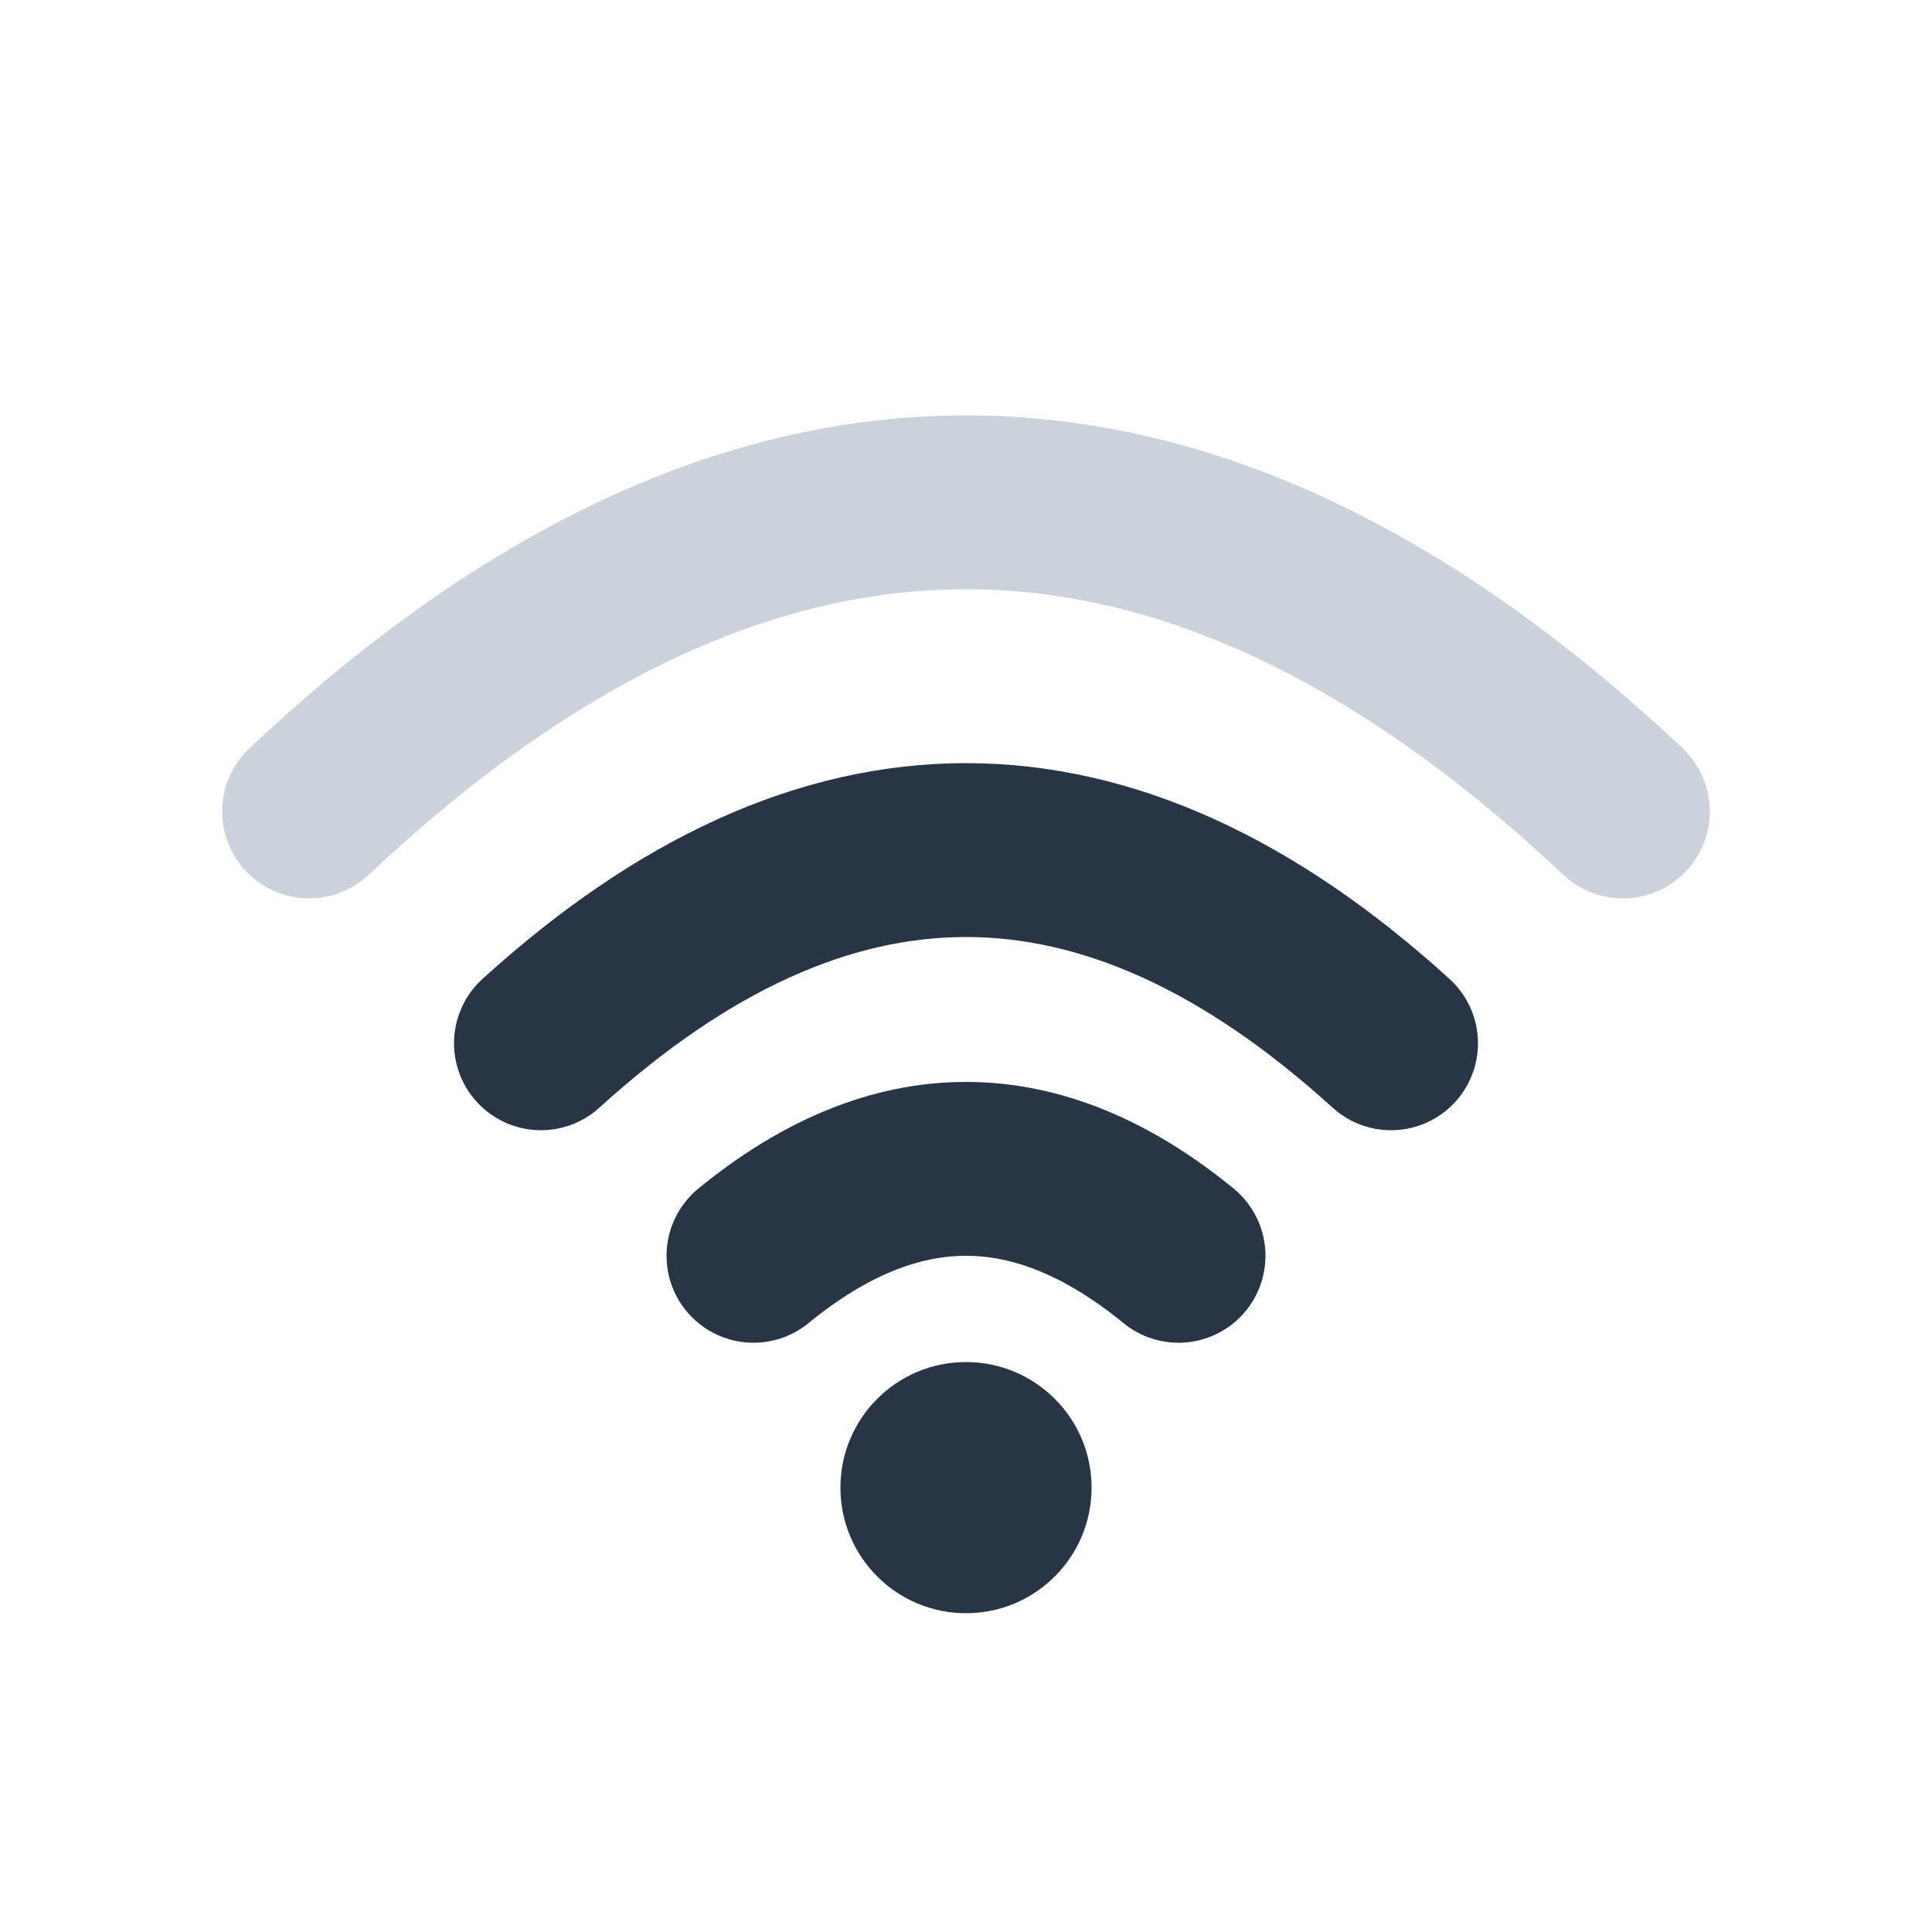
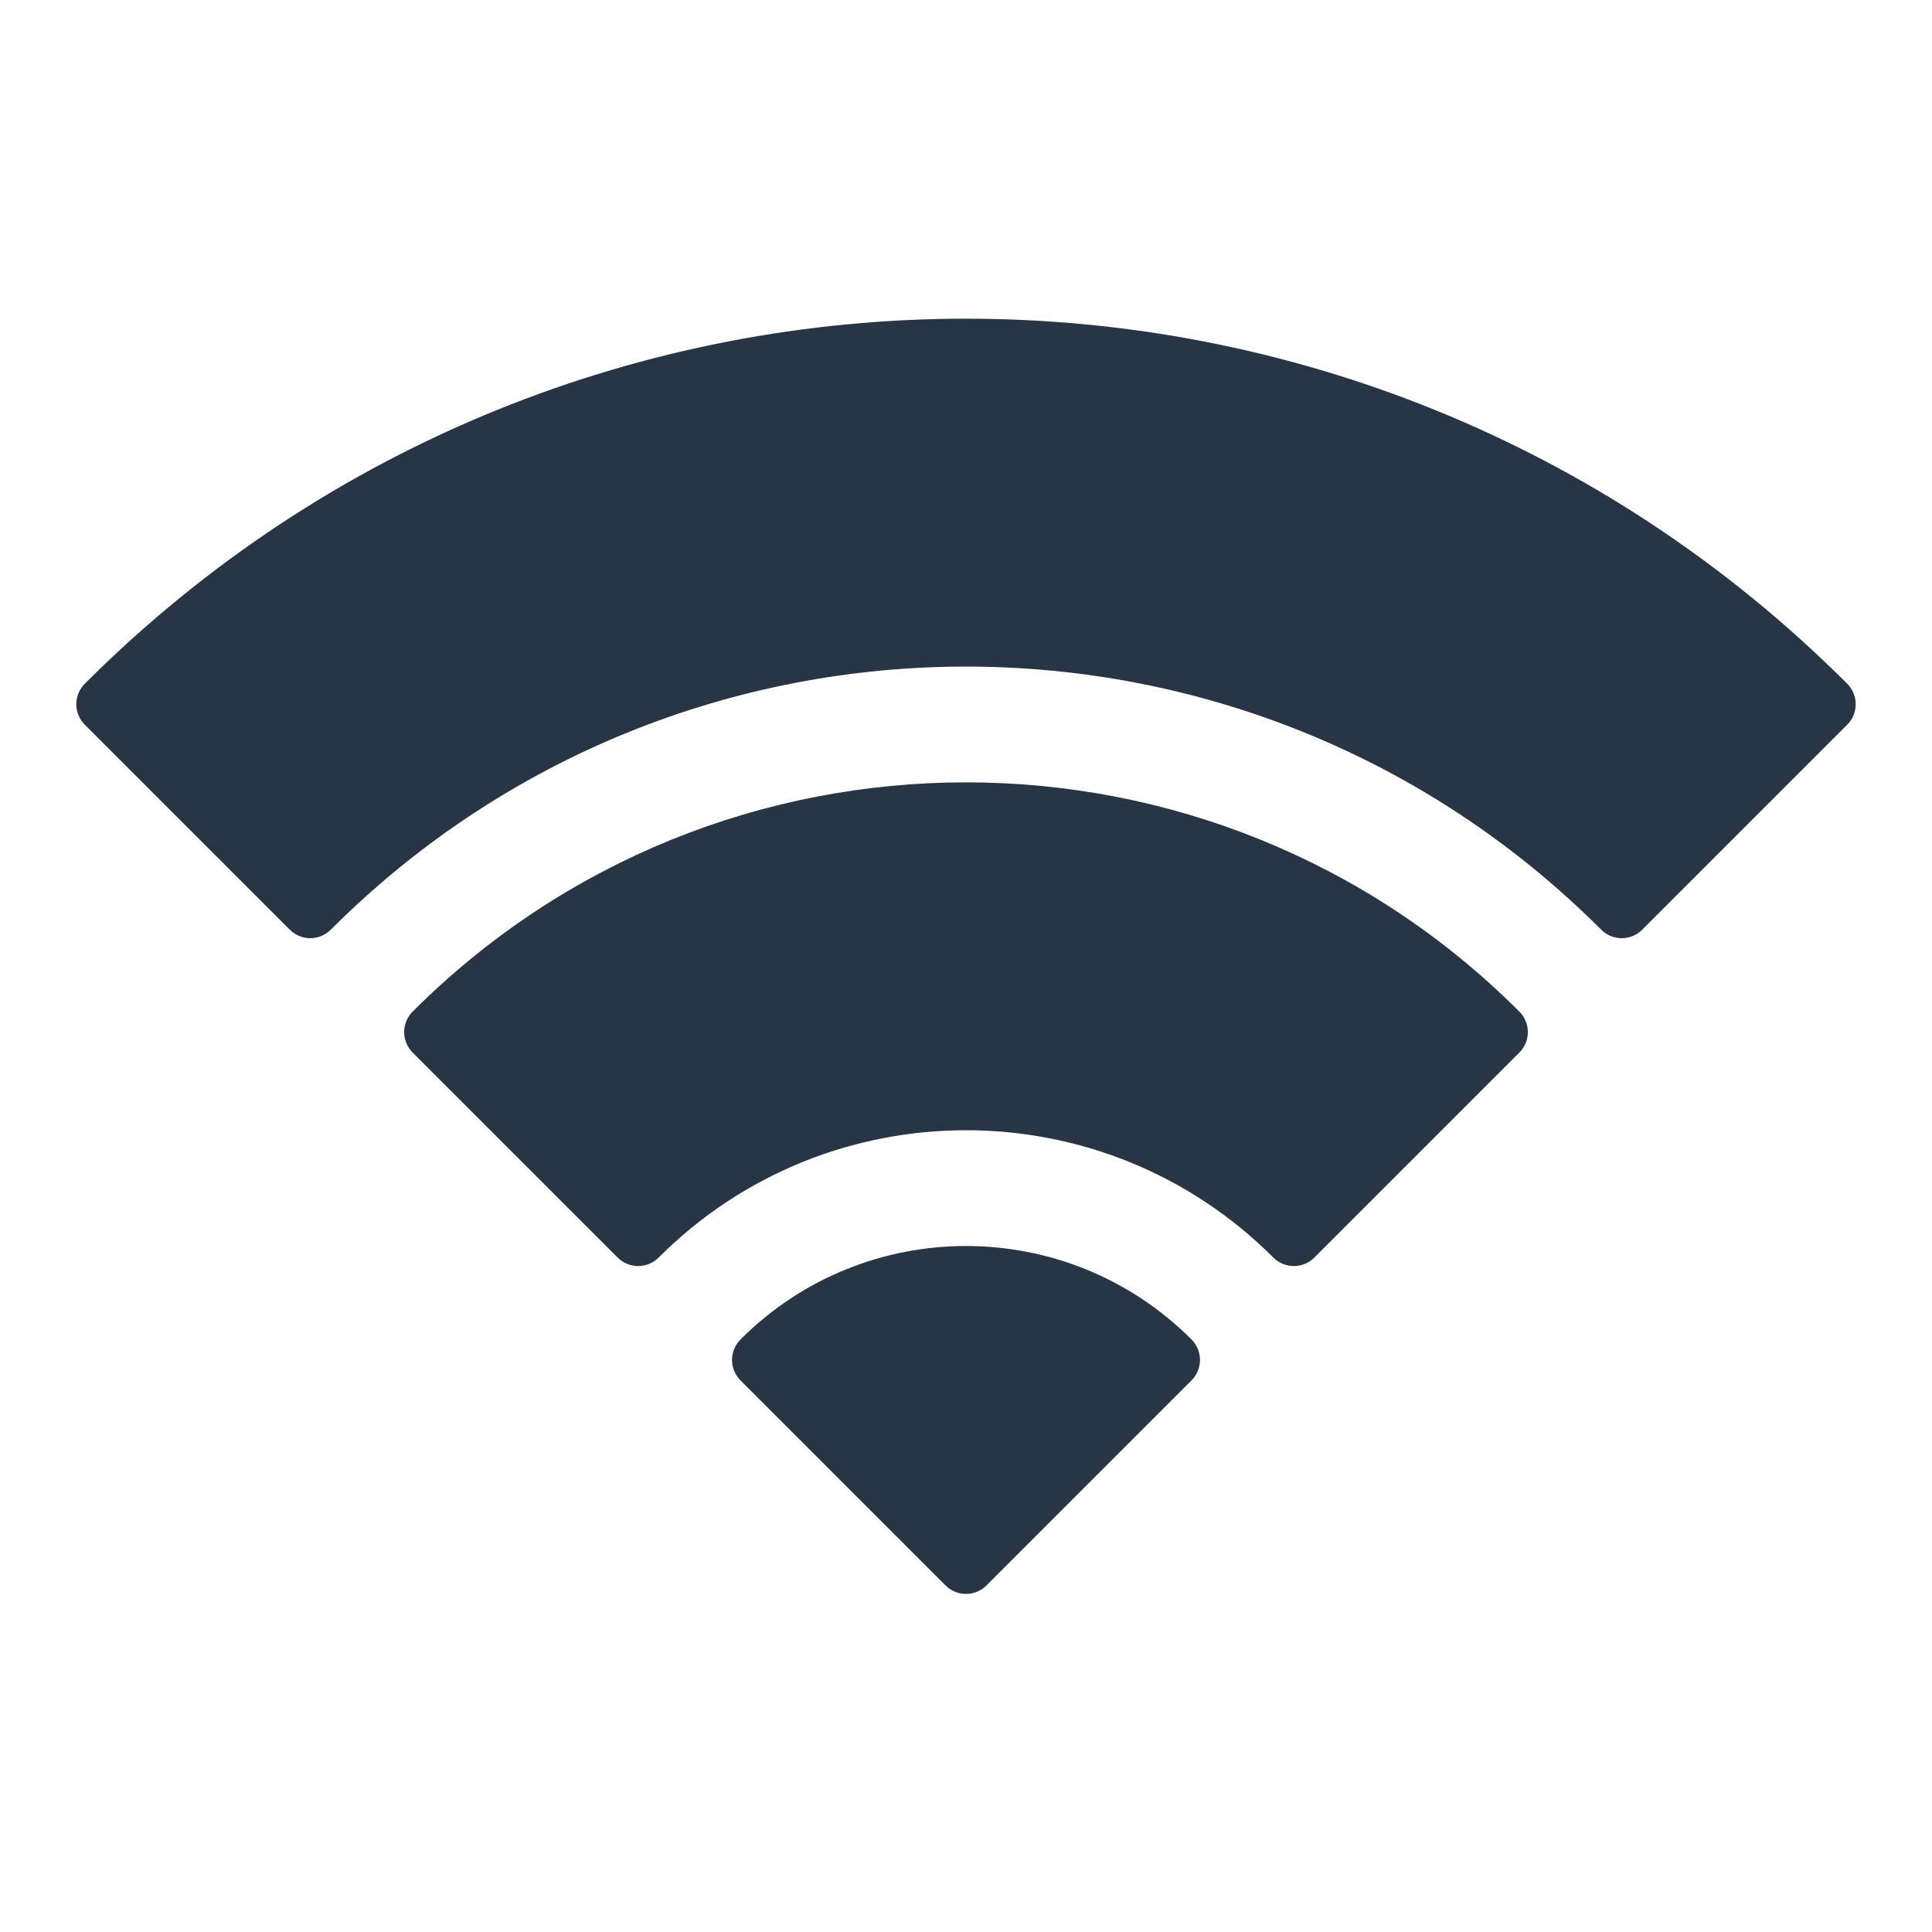
<svg xmlns="http://www.w3.org/2000/svg" width="512" height="512" viewBox="0 0 100 100" role="img" aria-label="Wi-Fi niveau 3">
-   <defs>
-     <linearGradient id="silver" x1="0" y1="0" x2="0" y2="1">
-       <stop offset="0" stop-color="#FFFFFF" />
-       <stop offset="1" stop-color="#DDE3EA" />
-     </linearGradient>
-     <linearGradient id="blue" x1="0" y1="0" x2="0" y2="1">
-       <stop offset="0" stop-color="#8BD0FF" />
-       <stop offset="1" stop-color="#3687DB" />
-     </linearGradient>
-     <linearGradient id="green" x1="0" y1="0" x2="0" y2="1">
-       <stop offset="0" stop-color="#B9F27B" />
-       <stop offset="1" stop-color="#4CAF62" />
-     </linearGradient>
-     <linearGradient id="yellow" x1="0" y1="0" x2="0" y2="1">
-       <stop offset="0" stop-color="#FFE58B" />
-       <stop offset="1" stop-color="#E6A51A" />
-     </linearGradient>
-     <linearGradient id="red" x1="0" y1="0" x2="0" y2="1">
-       <stop offset="0" stop-color="#FF8989" />
-       <stop offset="1" stop-color="#D94150" />
-     </linearGradient>
-     <linearGradient id="purple" x1="0" y1="0" x2="0" y2="1">
-       <stop offset="0" stop-color="#E9C6FF" />
-       <stop offset="1" stop-color="#9254CB" />
-     </linearGradient>
-     <linearGradient id="dark" x1="0" y1="0" x2="0" y2="1">
-       <stop offset="0" stop-color="#56616D" />
-       <stop offset="1" stop-color="#202833" />
-     </linearGradient>
-   </defs>
  <g>
-     <path d="M16 42Q50 10 84 42" fill="none" stroke="#CBD2DB" stroke-width="9" stroke-linecap="round" />
-     <path d="M28 54Q50 34 72 54" fill="none" stroke="#273544" stroke-width="9" stroke-linecap="round" />
-     <path d="M39 65Q50 56 61 65" fill="none" stroke="#273544" stroke-width="9" stroke-linecap="round" />
-     <circle cx="50" cy="77" r="6.5" fill="#273544" />
+     <path d="M50 81L39.39 70.39A15 15 0 0 1 60.61 70.39Z" fill="#273544" stroke="#273544" stroke-width="3" stroke-linejoin="round" />
+     <path d="M22.42 53.42A39 39 0 0 1 77.58 53.42L66.97 64.03A24 24 0 0 0 33.03 64.03Z" fill="#273544" stroke="#273544" stroke-width="3" stroke-linejoin="round" />
+     <path d="M5.45 36.45A63 63 0 0 1 94.55 36.45L83.94 47.06A48 48 0 0 0 16.06 47.06Z" fill="#273544" stroke="#273544" stroke-width="3" stroke-linejoin="round" />
  </g>
</svg>
